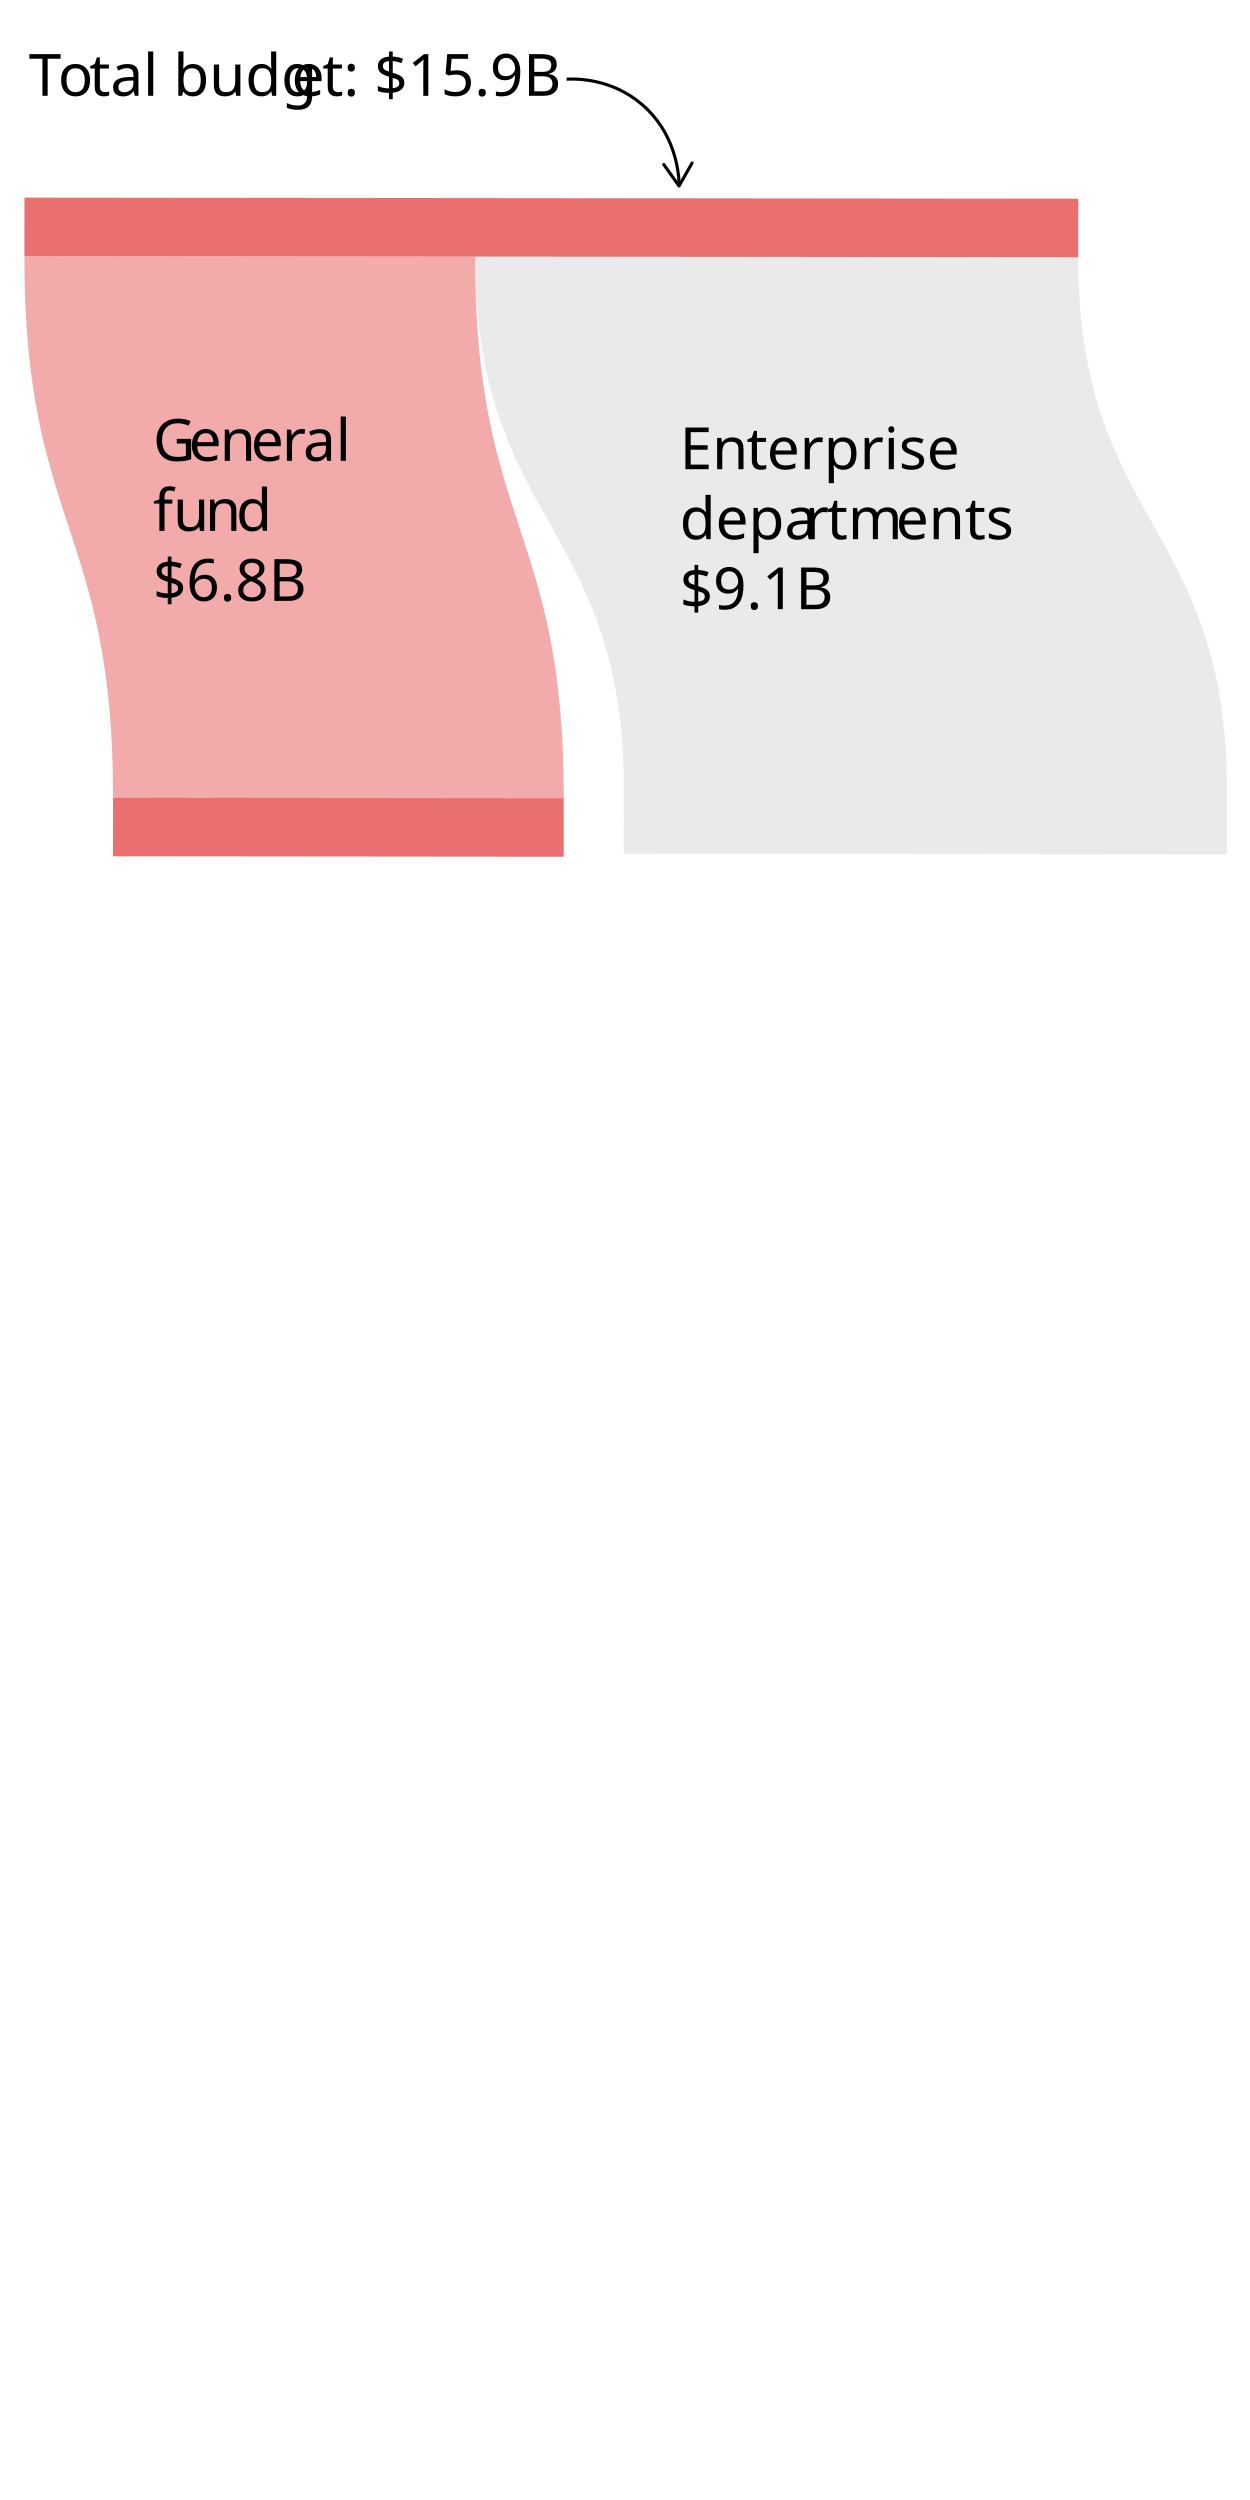
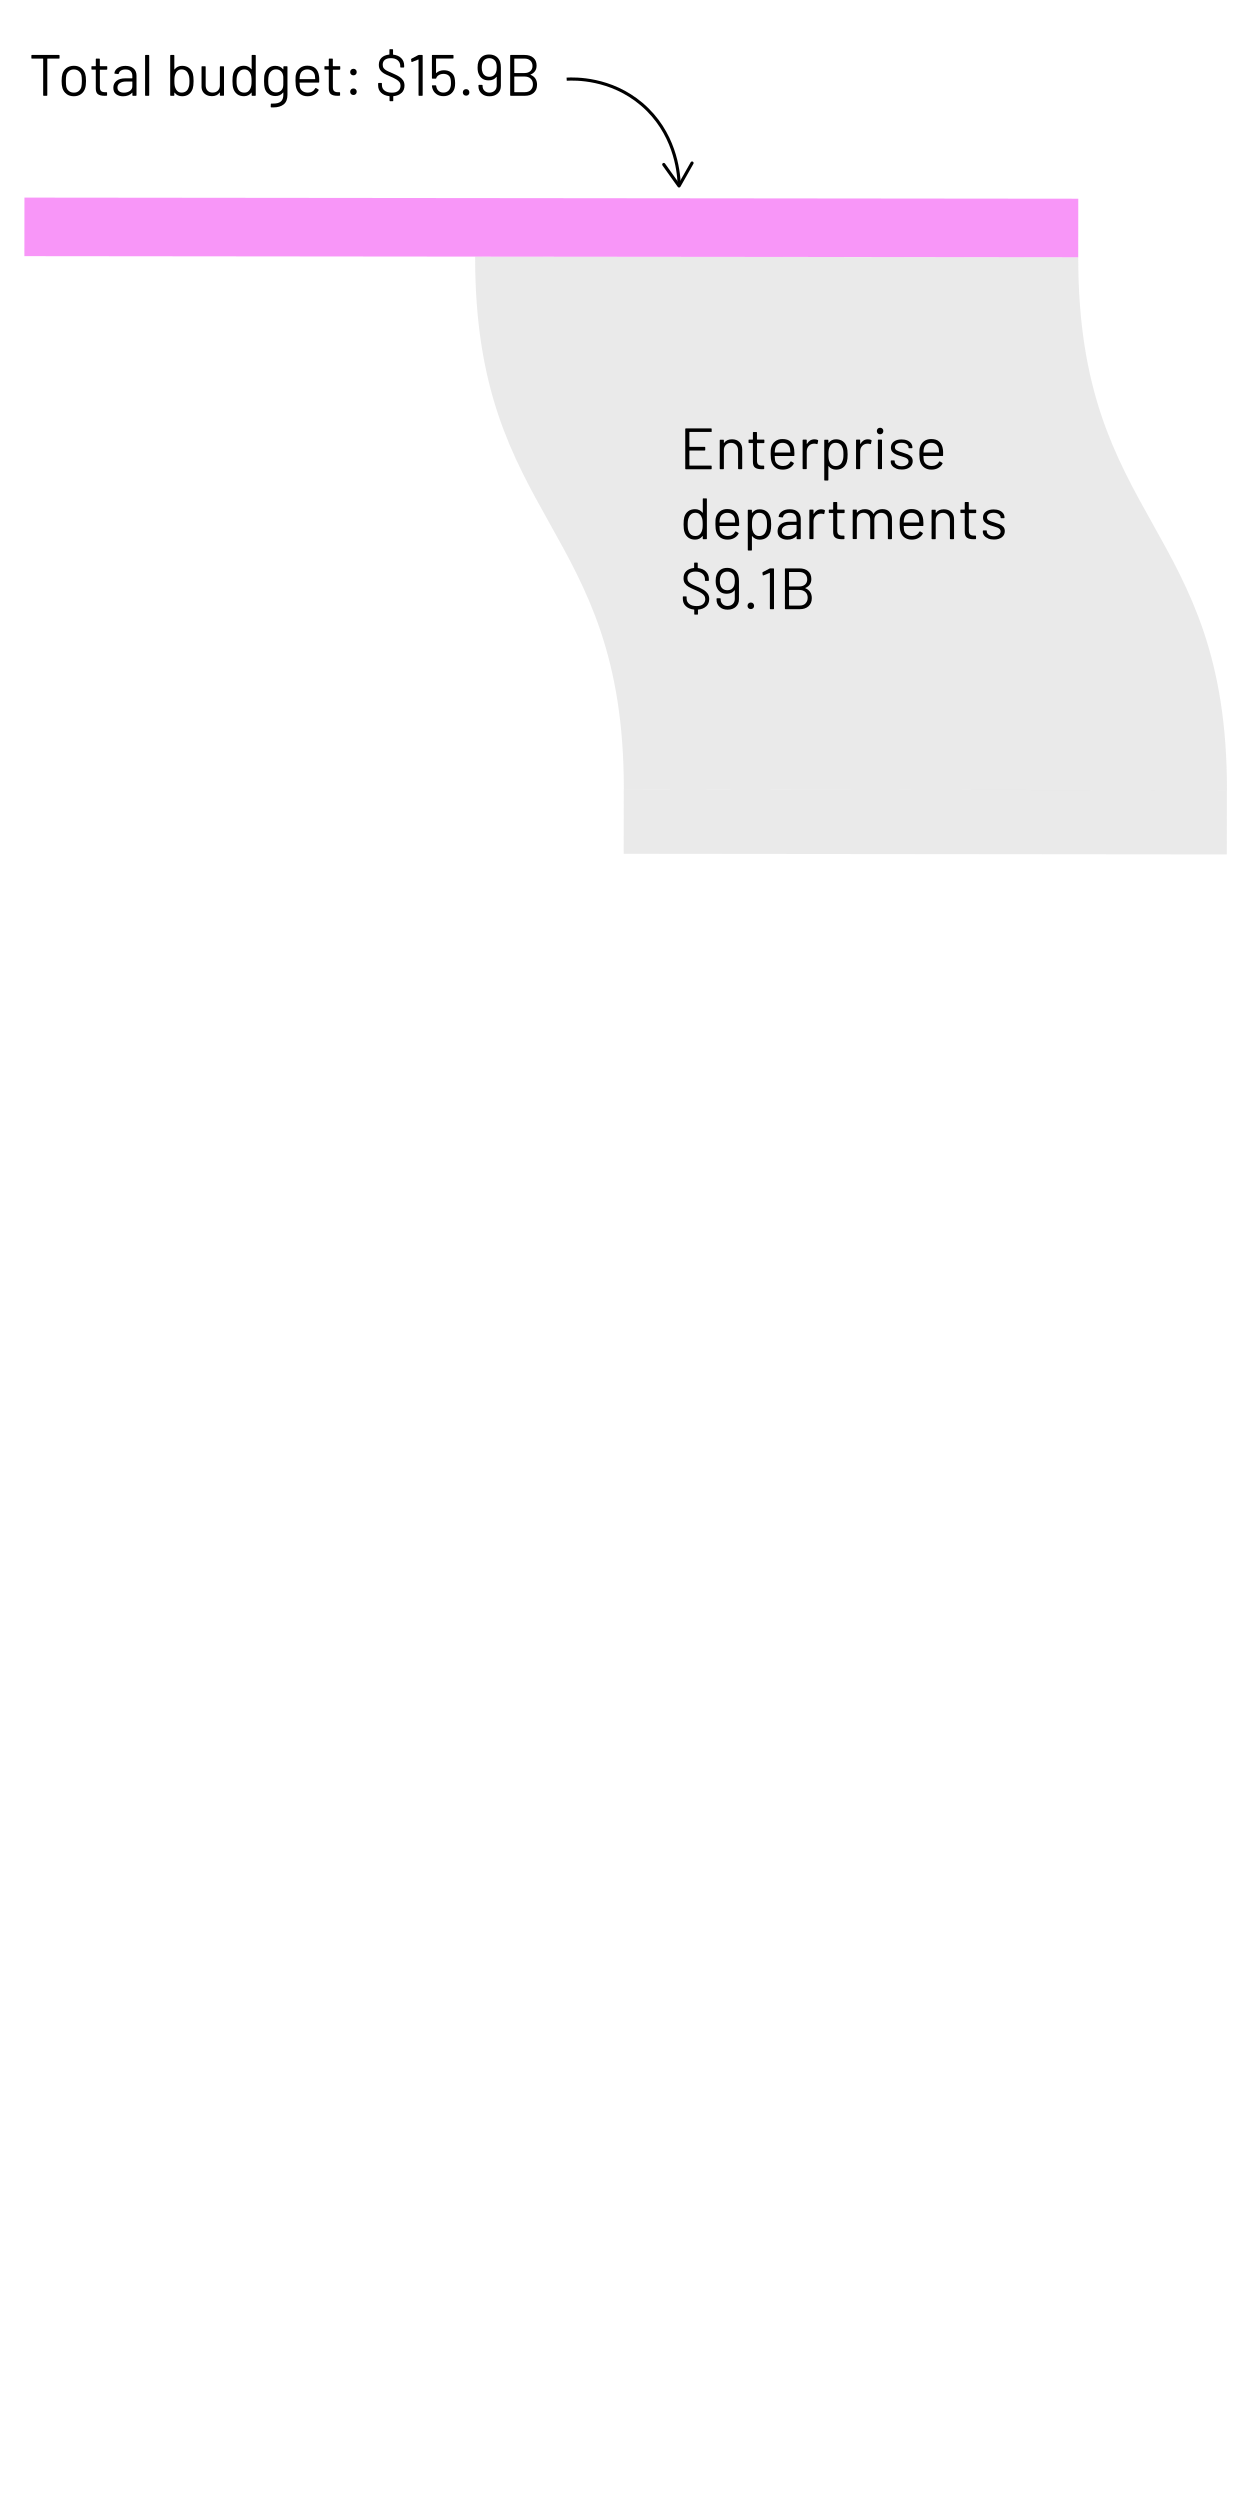
<svg xmlns="http://www.w3.org/2000/svg" id="Layer_1" data-name="Layer 1" viewBox="0 0 300 600">
-   <defs>
-     <style>
-       .cls-1 {
-         fill: rgba(204, 204, 204, .4);
-       }
- 
-       .cls-2 {
-         font-family: Barlow-Regular, Barlow;
-         font-size: 14px;
-       }
- 
-       .cls-3 {
-         letter-spacing: 0em;
-       }
- 
-       .cls-4 {
-         fill: none;
-         stroke: #000;
-         stroke-miterlimit: 10;
-         stroke-width: .75px;
-       }
- 
-       .cls-5 {
-         opacity: .6;
-       }
- 
-       .cls-5, .cls-6 {
-         fill: rgba(229, 76, 76, .8);
-       }
- 
-       .cls-7 {
-         letter-spacing: -.07em;
-       }
- 
-       .cls-8 {
-         letter-spacing: -.01em;
-       }
- 
-       .cls-9 {
-         letter-spacing: 0em;
-       }
- 
-       .cls-10 {
-         letter-spacing: 0em;
-       }
- 
-       .cls-11 {
-         letter-spacing: 0em;
-       }
- 
-       .cls-12 {
-         letter-spacing: 0em;
-       }
- 
-       .cls-13 {
-         letter-spacing: 0em;
-       }
- 
-       .cls-14 {
-         letter-spacing: .01em;
-       }
-     </style>
-   </defs>
-   <path class="cls-1" d="M258.78,61.75c-.07,63.93,35.76,63.97,35.69,127.91l-144.75-.16c.07-63.93-35.76-63.97-35.69-127.91l144.75.16Z" />
-   <path class="cls-5" d="M114.03,61.59c-.07,64.99,21.35,65.01,21.28,130l-108.17-.12c.07-64.99-21.35-65.01-21.28-130l108.17.12Z" />
-   <rect class="cls-6" x="125.31" y="-71.88" width="14.05" height="252.92" transform="translate(77.6 186.86) rotate(-89.94)" />
-   <rect class="cls-1" x="214.37" y="124.91" width="15.42" height="144.75" transform="translate(24.55 419.15) rotate(-89.94)" />
-   <rect class="cls-6" x="74.19" y="144.47" width="14.05" height="108.17" transform="translate(-117.43 279.55) rotate(-89.94)" />
-   <text class="cls-2" transform="translate(6.92 22.99)">
-     <tspan class="cls-7" x="0" y="0">T</tspan>
-     <tspan class="cls-9" x="6.99" y="0">o</tspan>
-     <tspan x="14.53" y="0">tal budg</tspan>
-     <tspan class="cls-11" x="63.08" y="0">e</tspan>
-     <tspan x="70.45" y="0">t: $15.9B</tspan>
-   </text>
+   <path d="M258.78,61.75c-.07,63.93,35.76,63.97,35.69,127.91l-144.75-.16c.07-63.93-35.76-63.97-35.69-127.91l144.75.16Z" fill="rgba(204, 204, 204, .4)" />
+   <rect x="125.31" y="-71.88" width="14.05" height="252.92" transform="translate(77.6 186.86) rotate(-89.94)" fill="rgba(246, 124, 246, .8)" />
+   <rect x="214.37" y="124.91" width="15.42" height="144.75" transform="translate(24.55 419.15) rotate(-89.94)" fill="rgba(204, 204, 204, .4)" />
  <g>
-     <path class="cls-4" d="M136,19c1.94-.1,10.53-.34,18,6,7.9,6.71,8.88,15.98,8.99,19.1" />
+     <path d="M14.29,13.33v.6c0,.09-.05.14-.14.14h-2.74s-.06.02-.06.06v8.72c0,.09-.05.14-.14.14h-.71c-.09,0-.14-.05-.14-.14v-8.72s-.02-.06-.06-.06h-2.63c-.09,0-.14-.05-.14-.14v-.6c0-.09.05-.14.14-.14h6.48c.09,0,.14.05.14.14Z" />
+     <path d="M16,22.58c-.49-.35-.82-.82-1.01-1.43-.13-.43-.2-1-.2-1.72s.07-1.29.2-1.71c.18-.6.51-1.07.99-1.41.49-.34,1.07-.52,1.76-.52s1.23.17,1.71.52c.48.35.81.81.99,1.4.13.4.2.98.2,1.72s-.07,1.33-.2,1.72c-.18.61-.51,1.08-.99,1.43s-1.06.52-1.73.52-1.25-.17-1.74-.52ZM18.88,21.86c.32-.25.53-.58.64-1,.08-.34.13-.81.13-1.41s-.04-1.09-.11-1.41c-.11-.42-.33-.75-.65-1-.32-.25-.71-.37-1.17-.37s-.84.12-1.16.37c-.32.25-.53.58-.64,1-.08.33-.11.8-.11,1.41s.04,1.09.11,1.41c.1.42.32.75.64,1,.32.25.72.37,1.18.37s.83-.12,1.15-.37Z" />
+     <path d="M25.61,16.73h-1.58s-.06.02-.06.06v4.13c0,.45.1.76.3.94.2.18.52.27.94.27h.35c.09,0,.14.05.14.14v.57c0,.09-.05.14-.14.14-.11,0-.29.01-.52.01-.67,0-1.18-.13-1.53-.38-.35-.25-.52-.72-.52-1.4v-4.44s-.02-.06-.06-.06h-.85c-.09,0-.14-.05-.14-.14v-.55c0-.09.05-.14.14-.14h.85s.06-.02.06-.06v-1.62c0-.09.05-.14.14-.14h.69c.09,0,.14.05.14.14v1.62s.02.06.06.06h1.58c.09,0,.14.05.14.14v.55c0,.09-.05.14-.14.14Z" />
+     <path d="M32.07,16.44c.46.43.69,1,.69,1.71v4.7c0,.09-.05.14-.14.14h-.71c-.09,0-.14-.05-.14-.14v-.57s0-.03-.02-.04c-.01,0-.03,0-.05.01-.23.28-.54.49-.91.64-.37.14-.79.22-1.25.22-.66,0-1.22-.17-1.67-.5-.45-.34-.67-.85-.67-1.54s.25-1.25.76-1.66c.51-.41,1.22-.61,2.12-.61h1.62s.06-.02.06-.06v-.53c0-.48-.13-.85-.4-1.13-.27-.28-.68-.41-1.24-.41-.45,0-.81.09-1.09.26-.28.17-.45.41-.52.72-.03.09-.08.14-.17.13l-.76-.1c-.1-.02-.14-.06-.13-.11.07-.52.35-.95.84-1.27s1.09-.49,1.82-.49c.84,0,1.49.21,1.95.64ZM31.16,21.83c.4-.28.6-.65.6-1.11v-1.09s-.02-.06-.06-.06h-1.47c-.62,0-1.11.13-1.48.38-.37.25-.56.6-.56,1.05,0,.41.14.72.43.93.28.21.66.31,1.11.31.55,0,1.03-.14,1.43-.41Z" />
+     <path d="M34.82,22.85v-9.52c0-.09.05-.14.14-.14h.71c.09,0,.14.05.14.14v9.52c0,.09-.05.14-.14.14h-.71c-.09,0-.14-.05-.14-.14Z" />
+     <path d="M46.46,19.45c0,.77-.07,1.36-.2,1.78-.18.58-.49,1.04-.92,1.37-.44.34-.99.5-1.64.5-.37,0-.71-.07-1.02-.22-.31-.15-.56-.36-.77-.64,0-.02-.02-.03-.04-.02s-.03.02-.03.03v.6c0,.09-.05.14-.14.14h-.71c-.09,0-.14-.05-.14-.14v-9.52c0-.09.05-.14.14-.14h.71c.09,0,.14.05.14.14v3.3s0,.03.02.04c.01,0,.03,0,.05-.02.21-.27.46-.48.77-.63.31-.15.65-.22,1.02-.22.66,0,1.22.17,1.67.51.45.34.76.81.92,1.41.11.42.17,1,.17,1.74ZM45.41,20.47c.04-.25.06-.59.06-1.03s-.03-.81-.08-1.07c-.05-.26-.13-.49-.25-.69-.12-.31-.32-.56-.59-.74s-.59-.28-.97-.28-.66.1-.92.29c-.26.19-.44.45-.55.76-.09.2-.16.42-.2.67s-.06.61-.06,1.06.02.8.06,1.04c.04.25.1.47.19.67.12.33.31.59.56.78.25.2.56.29.94.29.39,0,.73-.1,1.01-.29.29-.2.48-.46.6-.8.09-.2.16-.42.2-.67Z" />
+     <path d="M52.91,15.9h.71c.09,0,.14.05.14.14v6.8c0,.09-.05.14-.14.14h-.71c-.09,0-.14-.05-.14-.14v-.6s0-.03-.03-.04c-.02,0-.03,0-.04.01-.39.58-1.01.87-1.86.87-.45,0-.86-.09-1.24-.27-.38-.18-.68-.45-.9-.79s-.33-.76-.33-1.25v-4.73c0-.09.05-.14.14-.14h.71c.09,0,.14.05.14.14v4.44c0,.53.15.95.45,1.27.3.31.7.47,1.22.47s.95-.16,1.27-.48c.31-.32.47-.74.47-1.26v-4.44c0-.09.05-.14.14-.14Z" />
+     <path d="M60.53,13.19h.71c.09,0,.14.05.14.14v9.52c0,.09-.05.14-.14.14h-.71c-.09,0-.14-.05-.14-.14v-.59s0-.03-.02-.04c-.01,0-.03,0-.05.02-.21.27-.46.48-.76.63-.3.15-.64.22-1.01.22-.65,0-1.2-.17-1.64-.5-.44-.34-.75-.79-.92-1.37-.13-.42-.2-1.01-.2-1.78s.06-1.35.17-1.74c.17-.6.48-1.07.92-1.41.45-.34,1-.51,1.67-.51.36,0,.7.07,1.01.22.31.15.56.35.77.62.02.02.04.03.05.02.01,0,.02-.02.02-.04v-3.29c0-.09.05-.14.14-.14ZM60.32,20.5c.04-.25.06-.6.06-1.05s-.02-.8-.06-1.06c-.04-.26-.1-.48-.2-.68-.11-.32-.3-.57-.55-.76-.26-.19-.56-.29-.92-.29-.37,0-.7.09-.97.28-.27.19-.47.43-.59.74-.11.21-.19.44-.24.69-.05.26-.08.61-.08,1.07s.02.78.06,1.03c.04.25.1.47.2.67.11.34.31.6.59.8.28.2.62.29,1.01.29s.69-.1.94-.29c.25-.2.44-.46.56-.78.08-.19.14-.41.18-.66Z" />
+     <path d="M68.14,15.9h.71c.09,0,.14.05.14.14v6.71c0,1.04-.3,1.81-.9,2.3-.6.48-1.43.73-2.49.73-.21,0-.38,0-.49-.01-.09,0-.14-.06-.14-.15l.03-.64s.01-.08.04-.1c.03-.02.06-.03.1-.02h.38c.87.01,1.5-.16,1.89-.5.39-.34.59-.88.59-1.62v-.52s0-.03-.02-.03c-.01,0-.03,0-.05.02-.43.56-1.04.84-1.83.84-.61,0-1.15-.16-1.62-.49-.47-.33-.79-.79-.94-1.39-.11-.38-.17-.95-.17-1.71,0-.41.01-.76.04-1.04.02-.28.07-.53.15-.76.17-.56.47-1.01.91-1.35.44-.34.97-.51,1.58-.51.83,0,1.46.28,1.89.83.02.02.04.02.05.01.01,0,.02-.02.02-.04v-.55c0-.09.05-.14.14-.14ZM67.99,20.33c0-.21.01-.5.01-.9,0-.48,0-.8-.01-.96,0-.16-.03-.31-.07-.46-.08-.39-.26-.72-.55-.97s-.67-.39-1.11-.39-.81.13-1.11.38c-.3.25-.52.58-.64.98-.09.3-.14.77-.14,1.4,0,.68.05,1.15.14,1.41.09.39.3.72.61.97.31.26.69.39,1.14.39s.83-.13,1.13-.38c.29-.25.48-.57.55-.97.03-.14.05-.31.06-.52Z" />
+     <path d="M76.61,19.24v.45c0,.09-.05.14-.14.14h-4.52s-.06.02-.06.06c.02.51.05.84.08.99.1.42.32.75.66.99.34.24.77.36,1.29.36.39,0,.74-.09,1.04-.27s.53-.43.7-.76c.06-.08.12-.1.2-.06l.55.32c.07.05.09.11.06.2-.23.45-.58.8-1.05,1.06-.47.26-1,.38-1.61.38-.66,0-1.22-.17-1.67-.48s-.77-.74-.97-1.29c-.17-.45-.25-1.09-.25-1.93,0-.39,0-.71.02-.96.01-.25.05-.47.11-.67.16-.61.48-1.09.96-1.46.48-.36,1.06-.55,1.74-.55.85,0,1.5.21,1.96.64.46.43.74,1.04.85,1.82.04.26.06.59.06.98ZM72.6,17.02c-.3.24-.5.56-.59.96-.06.2-.09.51-.11.95,0,.04.02.06.06.06h3.63s.06-.02.06-.06c-.02-.42-.05-.72-.08-.9-.1-.42-.31-.75-.62-1-.31-.25-.71-.37-1.18-.37s-.84.12-1.14.36Z" />
+     <path d="M81.53,16.73h-1.58s-.06.02-.06.06v4.13c0,.45.1.76.3.94.2.18.52.27.94.27h.35c.09,0,.14.05.14.14v.57c0,.09-.05.14-.14.14-.11,0-.29.01-.52.01-.67,0-1.18-.13-1.53-.38-.35-.25-.52-.72-.52-1.4v-4.44s-.02-.06-.06-.06h-.85c-.09,0-.14-.05-.14-.14v-.55c0-.09.05-.14.14-.14h.85s.06-.02.06-.06v-1.62c0-.09.05-.14.14-.14h.69c.09,0,.14.05.14.14v1.62s.02.06.06.06h1.58c.09,0,.14.05.14.14v.55c0,.09-.05.14-.14.14Z" />
+     <path d="M84.26,17.86c-.14-.15-.22-.34-.22-.56s.07-.42.22-.57c.14-.14.33-.22.57-.22s.41.07.56.22c.15.15.22.33.22.57s-.08.41-.22.56c-.15.15-.34.22-.56.22s-.42-.07-.57-.22ZM84.26,22.58c-.14-.15-.22-.34-.22-.56s.07-.42.22-.57c.14-.14.33-.22.57-.22s.41.07.56.22c.15.15.22.33.22.57s-.08.41-.22.56c-.15.15-.34.22-.56.22s-.42-.07-.57-.22Z" />
+     <path d="M96.38,22.27c-.46.46-1.11.73-1.94.81-.04,0-.06.02-.06.06v1.01c.01.09-.03.14-.13.14h-.62c-.09,0-.14-.05-.14-.14v-1.01s0-.06-.04-.06c-.85-.09-1.51-.37-1.99-.83s-.71-1.05-.71-1.77v-.43c0-.09.05-.14.14-.14h.63c.09,0,.14.05.14.14v.38c0,.54.21.98.64,1.31.42.33,1.01.5,1.76.5.67,0,1.19-.15,1.54-.46s.53-.71.53-1.21c0-.33-.08-.61-.25-.84-.16-.23-.41-.45-.75-.66-.34-.21-.82-.44-1.44-.71-.67-.28-1.19-.53-1.55-.74s-.65-.48-.88-.81c-.23-.33-.34-.75-.34-1.25,0-.72.22-1.29.66-1.71.44-.42,1.04-.67,1.82-.75.04,0,.06-.02.06-.06v-1.09c-.01-.09.03-.14.13-.14h.6c.09,0,.14.05.14.14v1.11s0,.06.04.06c.82.09,1.47.37,1.93.84s.7,1.06.7,1.79v.31c0,.09-.05.14-.14.14h-.66c-.09,0-.14-.05-.14-.14v-.25c0-.54-.2-.98-.6-1.33s-.96-.52-1.67-.52c-.63,0-1.11.14-1.44.41-.34.27-.5.66-.5,1.18,0,.34.08.61.25.83s.4.41.7.57c.3.16.77.38,1.41.64.64.28,1.17.54,1.56.78s.71.54.95.89c.24.35.36.78.36,1.28,0,.71-.23,1.29-.69,1.75Z" />
+     <path d="M100.54,13.19h.76c.09,0,.14.05.14.14v9.52c0,.09-.05.14-.14.14h-.71c-.09,0-.14-.05-.14-.14v-8.53s0-.03-.02-.04-.03,0-.05,0l-1.48.6h-.06c-.06.01-.09-.02-.11-.1l-.07-.53v-.03s.03-.09.1-.14l1.61-.85c.06-.03.12-.04.18-.04Z" />
+     <path d="M109.23,19.96c0,.46-.04.85-.13,1.18-.16.6-.48,1.07-.95,1.42-.48.35-1.05.52-1.72.52s-1.23-.17-1.69-.5c-.47-.34-.78-.78-.95-1.34-.07-.21-.11-.41-.13-.62v-.03c0-.07.04-.11.13-.11h.74c.09,0,.14.05.15.14,0,.06.02.15.06.28.09.4.29.72.58.96.29.24.66.36,1.1.36s.82-.13,1.13-.38c.3-.25.5-.6.6-1.04.06-.21.08-.49.08-.84,0-.32-.02-.62-.07-.91-.07-.43-.25-.76-.56-.98-.31-.22-.69-.34-1.15-.34-.41,0-.78.09-1.11.28-.33.19-.54.43-.63.74-.03.08-.08.13-.15.13h-.76c-.09,0-.14-.05-.14-.14v-5.42c0-.09.05-.14.14-.14h4.9c.09,0,.14.05.14.14v.59c0,.09-.05.14-.14.14h-3.99s-.06.02-.06.06v3.39s0,.03,0,.04c.01,0,.03,0,.05-.01.23-.21.51-.38.83-.5s.65-.17,1.01-.17c.66,0,1.22.16,1.68.48.46.32.75.78.88,1.36.08.41.13.83.13,1.26Z" />
+     <path d="M111.3,22.74c-.15-.15-.22-.34-.22-.56s.07-.42.22-.57c.14-.14.33-.22.57-.22s.41.07.56.22.22.33.22.57-.07.41-.22.56-.34.22-.56.22-.42-.07-.57-.22Z" />
+     <path d="M120.21,16.23v4.37c0,.77-.25,1.37-.76,1.83s-1.16.68-1.97.68-1.42-.22-1.91-.67c-.49-.44-.74-1.02-.74-1.73v-.2c0-.09.05-.14.14-.14h.71c.09,0,.14.05.14.14v.11c0,.48.15.86.46,1.16.31.3.71.45,1.19.45s.92-.16,1.25-.47c.33-.31.49-.73.49-1.24v-2.04s0-.03-.03-.04c-.02,0-.03,0-.04.02-.41.55-1.03.83-1.85.83-.59,0-1.08-.13-1.48-.39s-.7-.63-.9-1.11c-.2-.39-.29-.92-.29-1.6,0-.57.07-1.04.21-1.4.2-.54.51-.96.95-1.26.43-.3.97-.45,1.6-.45.67,0,1.24.16,1.7.48.46.32.78.77.96,1.34.11.37.17.81.17,1.32ZM118.47,18.12c.29-.2.48-.48.6-.83.1-.27.15-.65.15-1.13,0-.4-.04-.74-.13-1.02-.11-.35-.31-.64-.6-.85-.29-.21-.64-.32-1.06-.32s-.75.1-1.04.3c-.29.2-.49.49-.62.88-.1.26-.15.62-.15,1.06,0,.48.06.85.18,1.12.11.34.31.6.59.8.28.2.63.3,1.04.3s.76-.1,1.04-.3Z" />
+     <path d="M127.35,17.96c.5.21.89.51,1.15.91.26.4.39.89.39,1.46,0,.84-.27,1.49-.8,1.96-.54.47-1.24.7-2.12.7h-3.39c-.09,0-.14-.05-.14-.14v-9.52c0-.09.05-.14.14-.14h3.29c.91,0,1.62.22,2.13.67.52.45.78,1.08.78,1.89,0,.51-.12.95-.37,1.31-.25.36-.6.63-1.06.82-.05.03-.05.06,0,.08ZM123.43,14.11v3.36s.02.06.06.06h2.38c.59,0,1.06-.15,1.41-.46.35-.31.52-.72.52-1.23,0-.54-.17-.97-.52-1.3-.35-.32-.82-.48-1.41-.48h-2.38s-.06.02-.06.06ZM127.37,21.6c.35-.34.53-.79.53-1.36s-.18-1.02-.54-1.36c-.36-.34-.84-.51-1.45-.51h-2.42s-.06.02-.06.06v3.63s.02.06.06.06h2.48c.59,0,1.06-.17,1.41-.5Z" />
+   </g>
+   <g>
+     <path d="M136,19c1.94-.1,10.53-.34,18,6,7.9,6.71,8.88,15.98,8.99,19.1" fill="none" stroke="#000" stroke-miterlimit="10" stroke-width=".75" />
    <path d="M159.09,39.17c.17-.12.4-.08.52.09l3.33,4.67,2.83-4.99c.1-.18.33-.24.51-.14.18.1.24.33.14.51l-3.12,5.51c-.06.11-.18.18-.31.19s-.25-.05-.33-.16l-3.67-5.15c-.04-.06-.07-.13-.07-.2,0-.12.05-.25.16-.33Z" />
  </g>
-   <text class="cls-2" transform="translate(36.72 110.61)">
-     <tspan class="cls-12" x="0" y="0">G</tspan>
-     <tspan x="8.57" y="0">e</tspan>
-     <tspan class="cls-10" x="16.03" y="0">n</tspan>
-     <tspan x="23.48" y="0">e</tspan>
-     <tspan class="cls-13" x="30.94" y="0">r</tspan>
-     <tspan class="cls-3" x="36.01" y="0">al</tspan>
-     <tspan x="0" y="16.8">fu</tspan>
-     <tspan class="cls-11" x="12.49" y="16.8">n</tspan>
-     <tspan x="19.94" y="16.8">d</tspan>
-     <tspan x="0" y="33.6">$6.8B</tspan>
-   </text>
-   <text class="cls-2" transform="translate(163.14 112.61)">
-     <tspan x="0" y="0">En</tspan>
-     <tspan class="cls-8" x="16.02" y="0">t</tspan>
-     <tspan x="20.9" y="0">erprise</tspan>
-     <tspan x="0" y="16.8">depa</tspan>
-     <tspan class="cls-14" x="29.99" y="16.8">r</tspan>
-     <tspan x="35.28" y="16.8">t</tspan>
-     <tspan class="cls-11" x="40.38" y="16.8">m</tspan>
-     <tspan x="51.86" y="16.8">ents</tspan>
-     <tspan x="0" y="33.6">$9.1B</tspan>
-   </text>
+   <g>
+     <path d="M170.66,103.67h-5.15s-.06.02-.06.06v3.46s.02.06.06.06h3.61c.09,0,.14.05.14.14v.59c0,.09-.05.14-.14.14h-3.61s-.06.02-.06.06v3.51s.02.06.06.06h5.15c.09,0,.14.05.14.14v.59c0,.09-.05.14-.14.14h-6.06c-.09,0-.14-.05-.14-.14v-9.52c0-.09.05-.14.14-.14h6.06c.09,0,.14.05.14.14v.59c0,.09-.05.14-.14.14Z" />
+     <path d="M177.46,106.08c.44.44.67,1.03.67,1.76v4.62c0,.09-.05.14-.14.14h-.71c-.09,0-.14-.05-.14-.14v-4.42c0-.51-.16-.93-.47-1.26-.31-.33-.72-.49-1.21-.49s-.93.16-1.25.48-.48.73-.48,1.25v4.45c0,.09-.05.14-.14.14h-.71c-.09,0-.14-.05-.14-.14v-6.8c0-.09.05-.14.14-.14h.71c.09,0,.14.05.14.14v.6s0,.03.02.04c.01,0,.03,0,.04-.01.41-.58,1.04-.87,1.89-.87.75,0,1.34.22,1.79.66Z" />
+     <path d="M183.32,106.35h-1.58s-.06.02-.06.06v4.13c0,.45.1.76.3.94.2.18.52.27.94.27h.35c.09,0,.14.05.14.14v.57c0,.09-.05.14-.14.14-.11,0-.29.01-.52.01-.67,0-1.18-.13-1.53-.38-.35-.25-.52-.72-.52-1.4v-4.44s-.02-.06-.06-.06h-.85c-.09,0-.14-.05-.14-.14v-.55c0-.09.05-.14.14-.14h.85s.06-.02.06-.06v-1.62c0-.09.05-.14.14-.14h.69c.09,0,.14.05.14.14v1.62s.02.06.06.06h1.58c.09,0,.14.05.14.14v.55c0,.09-.05.14-.14.14Z" />
+     <path d="M190.65,108.85v.45c0,.09-.05.14-.14.14h-4.52s-.06.02-.06.06c.02.51.05.84.08.99.1.42.32.75.66.99.34.24.77.36,1.29.36.39,0,.74-.09,1.04-.27s.53-.43.7-.76c.06-.08.12-.1.2-.06l.55.32c.07.05.09.11.06.2-.23.45-.58.8-1.05,1.06-.47.26-1,.38-1.61.38-.66,0-1.22-.17-1.67-.48s-.77-.74-.97-1.29c-.17-.45-.25-1.09-.25-1.93,0-.39,0-.71.02-.96.01-.25.05-.47.11-.67.16-.61.48-1.09.96-1.46.48-.36,1.06-.55,1.74-.55.85,0,1.5.21,1.96.64.46.43.74,1.04.85,1.82.04.26.06.59.06.98ZM186.64,106.64c-.3.24-.5.56-.59.96-.06.2-.09.51-.11.95,0,.04.02.06.06.06h3.63s.06-.02.06-.06c-.02-.42-.05-.72-.08-.9-.1-.42-.31-.75-.62-1-.31-.25-.71-.37-1.18-.37s-.84.12-1.14.36Z" />
+     <path d="M196.28,105.63c.07.04.1.1.08.18l-.15.69c-.03.09-.09.12-.18.08-.16-.06-.34-.1-.55-.1h-.18c-.49.03-.89.21-1.2.55s-.48.77-.48,1.29v4.13c0,.09-.05.14-.14.14h-.71c-.09,0-.14-.05-.14-.14v-6.8c0-.09.05-.14.14-.14h.71c.09,0,.14.05.14.14v.85s0,.04.02.05c.01,0,.03,0,.04-.02.2-.35.45-.61.75-.81.3-.19.66-.29,1.06-.29.31,0,.57.06.8.18Z" />
+     <path d="M203.43,109.06c0,.75-.06,1.33-.18,1.74-.17.6-.47,1.07-.92,1.41-.44.34-1,.51-1.67.51-.36,0-.7-.07-1.01-.22-.31-.14-.56-.35-.77-.62-.02-.02-.04-.03-.05-.02-.01,0-.02.02-.02.04v3.29c0,.09-.05.14-.14.14h-.71c-.09,0-.14-.05-.14-.14v-9.52c0-.09.05-.14.14-.14h.71c.09,0,.14.05.14.14v.59s0,.03.02.04c.01,0,.03,0,.05-.02.21-.27.46-.48.76-.63.3-.15.64-.22,1.01-.22.65,0,1.2.17,1.65.5s.75.79.92,1.37c.14.45.21,1.04.21,1.78ZM202.35,110.14c.05-.26.08-.61.08-1.07s-.02-.78-.06-1.03c-.04-.25-.1-.47-.2-.67-.11-.34-.31-.6-.6-.8-.28-.2-.62-.29-1.01-.29s-.69.1-.94.29c-.25.2-.44.46-.56.78-.08.19-.14.41-.18.66-.04.25-.06.6-.06,1.05s.02.8.06,1.06c.04.26.1.48.2.68.11.32.3.57.55.76.26.19.56.29.92.29.37,0,.7-.09.97-.28.28-.19.47-.43.59-.74.1-.21.18-.44.23-.69Z" />
+     <path d="M209.1,105.63c.07.04.1.1.08.18l-.15.69c-.03.09-.09.12-.18.08-.16-.06-.34-.1-.55-.1h-.18c-.49.03-.89.21-1.2.55s-.48.77-.48,1.29v4.13c0,.09-.05.14-.14.14h-.71c-.09,0-.14-.05-.14-.14v-6.8c0-.09.05-.14.14-.14h.71c.09,0,.14.05.14.14v.85s0,.04.02.05c.01,0,.03,0,.04-.02.2-.35.45-.61.75-.81.3-.19.66-.29,1.06-.29.31,0,.57.06.8.18Z" />
+     <path d="M210.66,104.01c-.15-.15-.22-.34-.22-.56s.08-.42.22-.57c.15-.14.34-.22.56-.22s.41.07.56.22c.15.15.22.33.22.57s-.08.41-.22.56c-.15.15-.34.22-.56.22s-.41-.07-.56-.22ZM210.69,112.45v-6.8c0-.09.05-.14.14-.14h.71c.09,0,.14.05.14.14v6.8c0,.09-.05.14-.14.14h-.71c-.09,0-.14-.05-.14-.14Z" />
+     <path d="M215.05,112.42c-.41-.17-.72-.39-.94-.67-.22-.28-.33-.59-.33-.94v-.17c0-.09.05-.14.14-.14h.67c.09,0,.14.05.14.14v.11c0,.31.16.58.48.81.32.23.73.34,1.21.34s.88-.11,1.18-.33c.3-.22.45-.5.45-.83,0-.23-.08-.42-.23-.57-.15-.15-.34-.27-.55-.35s-.54-.19-.97-.32c-.52-.15-.95-.3-1.29-.45-.34-.15-.62-.36-.85-.62-.23-.27-.34-.6-.34-1.01,0-.6.23-1.07.7-1.43.47-.35,1.08-.53,1.85-.53.51,0,.97.08,1.37.25.4.17.7.4.92.69.21.29.32.62.32.99v.04c0,.09-.05.14-.14.14h-.66c-.09,0-.14-.05-.14-.14v-.04c0-.32-.15-.58-.46-.8-.3-.21-.71-.32-1.22-.32-.48,0-.86.1-1.15.29-.29.19-.43.46-.43.79,0,.32.14.56.42.73.28.17.71.34,1.3.5.54.16.98.31,1.32.45s.62.34.87.61c.24.27.36.61.36,1.04,0,.61-.24,1.09-.71,1.46-.48.36-1.11.55-1.89.55-.52,0-.99-.08-1.39-.25Z" />
+     <path d="M226.34,108.85v.45c0,.09-.05.14-.14.14h-4.52s-.06.02-.06.06c.02.51.05.84.08.99.1.42.32.75.66.99.34.24.77.36,1.29.36.39,0,.74-.09,1.04-.27s.53-.43.7-.76c.06-.08.12-.1.2-.06l.55.32c.07.05.09.11.06.2-.23.45-.58.8-1.05,1.06-.47.26-1,.38-1.61.38-.66,0-1.22-.17-1.67-.48s-.77-.74-.97-1.29c-.17-.45-.25-1.09-.25-1.93,0-.39,0-.71.02-.96.01-.25.05-.47.11-.67.16-.61.48-1.09.96-1.46.48-.36,1.06-.55,1.74-.55.85,0,1.5.21,1.96.64.46.43.74,1.04.85,1.82.04.26.06.59.06.98ZM222.33,106.64c-.3.24-.5.56-.59.96-.06.2-.09.51-.11.95,0,.04.02.06.06.06h3.63s.06-.02.06-.06c-.02-.42-.05-.72-.08-.9-.1-.42-.31-.75-.62-1-.31-.25-.71-.37-1.18-.37s-.84.12-1.14.36Z" />
+     <path d="M168.8,119.61h.71c.09,0,.14.05.14.14v9.52c0,.09-.05.14-.14.14h-.71c-.09,0-.14-.05-.14-.14v-.59s0-.03-.02-.04c-.01,0-.03,0-.05.02-.21.27-.46.48-.76.63-.3.15-.64.22-1.01.22-.65,0-1.2-.17-1.64-.5-.44-.34-.75-.79-.92-1.37-.13-.42-.2-1.01-.2-1.78s.06-1.35.17-1.74c.17-.6.48-1.07.92-1.41.45-.34,1-.51,1.67-.51.36,0,.7.07,1.01.22.31.15.56.35.77.62.02.02.04.03.05.02.01,0,.02-.02.02-.04v-3.29c0-.09.05-.14.14-.14ZM168.59,126.91c.04-.25.06-.6.06-1.05s-.02-.8-.06-1.06c-.04-.26-.1-.48-.2-.68-.11-.32-.3-.57-.55-.76-.26-.19-.56-.29-.92-.29-.37,0-.7.09-.97.28-.27.19-.47.43-.59.74-.11.21-.19.44-.24.69-.05.26-.08.61-.08,1.07s.02.78.06,1.03c.04.25.1.47.2.67.11.34.31.6.59.8.28.2.62.29,1.01.29s.69-.1.94-.29c.25-.2.44-.46.56-.78.08-.19.14-.41.18-.66Z" />
+     <path d="M177.39,125.65v.45c0,.09-.05.14-.14.14h-4.52s-.06.02-.06.06c.02.51.05.84.08.99.1.42.32.75.66.99.34.24.77.36,1.29.36.39,0,.74-.09,1.04-.27s.53-.43.7-.76c.06-.08.12-.1.2-.06l.55.32c.07.05.09.11.06.2-.23.45-.58.8-1.05,1.06-.47.26-1,.38-1.61.38-.66,0-1.22-.17-1.67-.48s-.77-.74-.97-1.29c-.17-.45-.25-1.09-.25-1.93,0-.39,0-.71.02-.96.01-.25.05-.47.11-.67.16-.61.48-1.09.96-1.46.48-.36,1.06-.55,1.74-.55.85,0,1.5.21,1.96.64.46.43.74,1.04.85,1.82.04.26.06.59.06.98ZM173.38,123.44c-.3.24-.5.56-.59.96-.06.2-.09.51-.11.95,0,.04.02.06.06.06h3.63s.06-.02.06-.06c-.02-.42-.05-.72-.08-.9-.1-.42-.31-.75-.62-1-.31-.25-.71-.37-1.18-.37s-.84.12-1.14.36Z" />
+     <path d="M185.08,125.86c0,.75-.06,1.33-.18,1.74-.17.6-.47,1.07-.92,1.41-.44.34-1,.51-1.67.51-.36,0-.7-.07-1.01-.22-.31-.14-.56-.35-.77-.62-.02-.02-.04-.03-.05-.02-.01,0-.02.02-.02.04v3.29c0,.09-.05.14-.14.14h-.71c-.09,0-.14-.05-.14-.14v-9.52c0-.09.05-.14.14-.14h.71c.09,0,.14.05.14.14v.59s0,.03.02.04c.01,0,.03,0,.05-.02.21-.27.46-.48.76-.63.3-.15.64-.22,1.01-.22.65,0,1.2.17,1.65.5s.75.79.92,1.37c.14.45.21,1.04.21,1.78ZM184,126.94c.05-.26.08-.61.08-1.07s-.02-.78-.06-1.03c-.04-.25-.1-.47-.2-.67-.11-.34-.31-.6-.6-.8-.28-.2-.62-.29-1.01-.29s-.69.1-.94.29c-.25.2-.44.46-.56.78-.08.19-.14.41-.18.66-.04.25-.06.6-.06,1.05s.02.8.06,1.06c.04.26.1.48.2.68.11.32.3.57.55.76.26.19.56.29.92.29.37,0,.7-.09.97-.28.28-.19.47-.43.59-.74.1-.21.18-.44.23-.69Z" />
+     <path d="M191.49,122.85c.46.43.69,1,.69,1.71v4.7c0,.09-.05.14-.14.14h-.71c-.09,0-.14-.05-.14-.14v-.57s0-.03-.02-.04c-.01,0-.03,0-.05.01-.23.28-.54.49-.91.64-.37.14-.79.22-1.25.22-.66,0-1.22-.17-1.67-.5-.45-.34-.67-.85-.67-1.54s.25-1.25.76-1.66c.51-.41,1.22-.61,2.12-.61h1.62s.06-.02.06-.06v-.53c0-.48-.13-.85-.4-1.13-.27-.28-.68-.41-1.24-.41-.45,0-.81.09-1.09.26-.28.17-.45.41-.52.72-.03.09-.08.14-.17.13l-.76-.1c-.1-.02-.14-.06-.13-.11.07-.52.35-.95.84-1.27s1.09-.49,1.82-.49c.84,0,1.49.21,1.95.64ZM190.58,128.25c.4-.28.6-.65.6-1.11v-1.09s-.02-.06-.06-.06h-1.47c-.62,0-1.11.13-1.48.38-.37.25-.56.6-.56,1.05,0,.41.14.72.43.93.28.21.66.31,1.11.31.55,0,1.03-.14,1.43-.41Z" />
+     <path d="M197.9,122.43c.07.04.1.1.08.18l-.15.69c-.03.09-.09.12-.18.08-.16-.06-.34-.1-.55-.1h-.18c-.49.03-.89.21-1.2.55s-.48.77-.48,1.29v4.13c0,.09-.05.14-.14.14h-.71c-.09,0-.14-.05-.14-.14v-6.8c0-.09.05-.14.14-.14h.71c.09,0,.14.05.14.14v.85s0,.04.02.05c.01,0,.03,0,.04-.02.2-.35.45-.61.75-.81.3-.19.66-.29,1.06-.29.31,0,.57.06.8.18Z" />
+     <path d="M202.58,123.15h-1.58s-.06.02-.06.06v4.13c0,.45.1.76.3.94.2.18.52.27.94.27h.35c.09,0,.14.05.14.14v.57c0,.09-.05.14-.14.14-.11,0-.29.01-.52.01-.67,0-1.18-.13-1.53-.38-.35-.25-.52-.72-.52-1.4v-4.44s-.02-.06-.06-.06h-.85c-.09,0-.14-.05-.14-.14v-.55c0-.09.05-.14.14-.14h.85s.06-.02.06-.06v-1.62c0-.09.05-.14.14-.14h.69c.09,0,.14.05.14.14v1.62s.02.06.06.06h1.58c.09,0,.14.05.14.14v.55c0,.09-.05.14-.14.14Z" />
+     <path d="M213.46,122.85c.41.42.61.99.61,1.72v4.69c0,.09-.05.14-.14.14h-.7c-.09,0-.14-.05-.14-.14v-4.49c0-.51-.15-.92-.44-1.23s-.68-.46-1.15-.46-.89.15-1.2.45c-.3.3-.46.7-.46,1.2v4.52c0,.09-.05.14-.14.14h-.71c-.09,0-.14-.05-.14-.14v-4.49c0-.51-.14-.92-.43-1.23-.29-.3-.68-.46-1.16-.46s-.89.15-1.18.45c-.29.3-.44.7-.44,1.2v4.52c0,.09-.05.14-.14.14h-.71c-.09,0-.14-.05-.14-.14v-6.8c0-.09.05-.14.14-.14h.71c.09,0,.14.05.14.14v.56s0,.03.02.03c.01,0,.03,0,.05-.02.21-.27.47-.47.79-.61.32-.14.68-.2,1.07-.2.49,0,.9.1,1.25.29.34.2.61.48.78.85.02.05.04.05.07,0,.21-.38.49-.67.87-.86s.8-.29,1.27-.29c.7,0,1.25.21,1.66.63Z" />
+     <path d="M221.61,125.65v.45c0,.09-.05.14-.14.14h-4.52s-.06.02-.06.06c.02.51.05.84.08.99.1.42.32.75.66.99.34.24.77.36,1.29.36.39,0,.74-.09,1.04-.27s.53-.43.7-.76c.06-.08.12-.1.2-.06l.55.32c.07.05.09.11.06.2-.23.45-.58.8-1.05,1.06-.47.26-1,.38-1.61.38-.66,0-1.22-.17-1.67-.48s-.77-.74-.97-1.29c-.17-.45-.25-1.09-.25-1.93,0-.39,0-.71.02-.96.01-.25.05-.47.11-.67.16-.61.48-1.09.96-1.46.48-.36,1.06-.55,1.74-.55.85,0,1.5.21,1.96.64.46.43.74,1.04.85,1.82.04.26.06.59.06.98ZM217.59,123.44c-.3.24-.5.56-.59.96-.06.2-.09.51-.11.95,0,.04.02.06.06.06h3.63s.06-.02.06-.06c-.02-.42-.05-.72-.08-.9-.1-.42-.31-.75-.62-1-.31-.25-.71-.37-1.18-.37s-.84.12-1.14.36Z" />
+     <path d="M228.3,122.88c.44.44.67,1.03.67,1.76v4.62c0,.09-.05.14-.14.14h-.71c-.09,0-.14-.05-.14-.14v-4.42c0-.51-.16-.93-.47-1.26-.31-.33-.72-.49-1.21-.49s-.93.16-1.25.48-.48.73-.48,1.25v4.45c0,.09-.05.14-.14.14h-.71c-.09,0-.14-.05-.14-.14v-6.8c0-.09.05-.14.14-.14h.71c.09,0,.14.05.14.14v.6s0,.03.02.04c.01,0,.03,0,.04-.01.41-.58,1.04-.87,1.89-.87.75,0,1.34.22,1.79.66Z" />
+     <path d="M234.16,123.15h-1.58s-.06.02-.06.06v4.13c0,.45.1.76.3.94.2.18.52.27.94.27h.35c.09,0,.14.05.14.14v.57c0,.09-.05.14-.14.14-.11,0-.29.01-.52.01-.67,0-1.18-.13-1.53-.38-.35-.25-.52-.72-.52-1.4v-4.44s-.02-.06-.06-.06h-.85c-.09,0-.14-.05-.14-.14v-.55c0-.09.05-.14.14-.14h.85s.06-.02.06-.06v-1.62c0-.09.05-.14.14-.14h.69c.09,0,.14.05.14.14v1.62s.02.06.06.06h1.58c.09,0,.14.05.14.14v.55c0,.09-.05.14-.14.14Z" />
+     <path d="M237.15,129.22c-.41-.17-.72-.39-.94-.67-.22-.28-.33-.59-.33-.94v-.17c0-.09.05-.14.14-.14h.67c.09,0,.14.05.14.14v.11c0,.31.16.58.48.81.32.23.73.34,1.21.34s.88-.11,1.18-.33c.3-.22.45-.5.45-.83,0-.23-.08-.42-.23-.57-.15-.15-.34-.27-.55-.35s-.54-.19-.97-.32c-.52-.15-.95-.3-1.29-.45-.34-.15-.62-.36-.85-.62-.23-.27-.34-.6-.34-1.01,0-.6.23-1.07.7-1.43.47-.35,1.08-.53,1.85-.53.51,0,.97.08,1.37.25.4.17.7.4.92.69.21.29.32.62.32.99v.04c0,.09-.05.14-.14.14h-.66c-.09,0-.14-.05-.14-.14v-.04c0-.32-.15-.58-.46-.8-.3-.21-.71-.32-1.22-.32-.48,0-.86.1-1.15.29-.29.19-.43.46-.43.79,0,.32.14.56.42.73.28.17.71.34,1.3.5.54.16.98.31,1.32.45s.62.34.87.61c.24.27.36.61.36,1.04,0,.61-.24,1.09-.71,1.46-.48.36-1.11.55-1.89.55-.52,0-.99-.08-1.39-.25Z" />
+     <path d="M169.51,145.49c-.46.46-1.11.73-1.94.81-.04,0-.06.02-.06.06v1.01c.01.09-.03.14-.13.14h-.62c-.09,0-.14-.05-.14-.14v-1.01s0-.06-.04-.06c-.85-.09-1.51-.37-1.99-.83s-.71-1.05-.71-1.77v-.43c0-.09.05-.14.14-.14h.63c.09,0,.14.05.14.14v.38c0,.54.21.98.64,1.31.42.33,1.01.5,1.76.5.67,0,1.19-.15,1.54-.46s.53-.71.53-1.21c0-.33-.08-.61-.25-.84-.16-.23-.41-.45-.75-.66-.34-.21-.82-.44-1.44-.71-.67-.28-1.19-.53-1.55-.74s-.65-.48-.88-.81c-.23-.33-.34-.75-.34-1.25,0-.72.22-1.29.66-1.71.44-.42,1.04-.67,1.82-.75.04,0,.06-.02.06-.06v-1.09c-.01-.09.03-.14.13-.14h.6c.09,0,.14.05.14.14v1.11s0,.06.04.06c.82.09,1.47.37,1.93.84s.7,1.06.7,1.79v.31c0,.09-.05.14-.14.14h-.66c-.09,0-.14-.05-.14-.14v-.25c0-.54-.2-.98-.6-1.33s-.96-.52-1.67-.52c-.63,0-1.11.14-1.44.41-.34.27-.5.66-.5,1.18,0,.34.08.61.25.83s.4.41.7.57c.3.16.77.38,1.41.64.64.28,1.17.54,1.56.78s.71.54.95.89c.24.35.36.78.36,1.28,0,.71-.23,1.29-.69,1.75Z" />
+     <path d="M177.35,139.44v4.37c0,.77-.25,1.37-.76,1.83s-1.16.68-1.97.68-1.42-.22-1.91-.67c-.49-.44-.74-1.02-.74-1.73v-.2c0-.09.05-.14.14-.14h.71c.09,0,.14.05.14.14v.11c0,.48.15.86.46,1.16.31.3.71.45,1.19.45s.92-.16,1.25-.47c.33-.31.49-.73.49-1.24v-2.04s0-.03-.03-.04c-.02,0-.03,0-.04.02-.41.55-1.03.83-1.85.83-.59,0-1.08-.13-1.48-.39s-.7-.63-.9-1.11c-.2-.39-.29-.92-.29-1.6,0-.57.07-1.04.21-1.4.2-.54.51-.96.95-1.26.43-.3.97-.45,1.6-.45.67,0,1.24.16,1.7.48.46.32.78.77.96,1.34.11.37.17.81.17,1.32ZM175.61,141.34c.29-.2.48-.48.6-.83.1-.27.15-.65.15-1.13,0-.4-.04-.74-.13-1.02-.11-.35-.31-.64-.6-.85-.29-.21-.64-.32-1.06-.32s-.75.1-1.04.3c-.29.2-.49.49-.62.88-.1.26-.15.62-.15,1.06,0,.48.06.85.18,1.12.11.34.31.6.59.8.28.2.63.3,1.04.3s.76-.1,1.04-.3Z" />
+     <path d="M179.63,145.96c-.15-.15-.22-.34-.22-.56s.07-.42.22-.57c.14-.14.33-.22.57-.22s.41.07.56.22.22.33.22.57-.07.41-.22.56-.34.22-.56.22-.42-.07-.57-.22Z" />
+     <path d="M184.86,136.41h.76c.09,0,.14.05.14.14v9.52c0,.09-.05.14-.14.14h-.71c-.09,0-.14-.05-.14-.14v-8.53s0-.03-.02-.04-.03,0-.05,0l-1.48.6h-.06c-.06.01-.09-.02-.11-.1l-.07-.53v-.03s.03-.09.1-.14l1.61-.85c.06-.03.12-.04.18-.04Z" />
+     <path d="M193.29,141.18c.5.21.89.51,1.15.91.26.4.39.89.39,1.46,0,.84-.27,1.49-.8,1.96-.54.47-1.24.7-2.12.7h-3.39c-.09,0-.14-.05-.14-.14v-9.52c0-.09.05-.14.14-.14h3.29c.91,0,1.62.22,2.13.67.52.45.78,1.08.78,1.89,0,.51-.12.95-.37,1.31-.25.36-.6.63-1.06.82-.05.03-.05.06,0,.08ZM189.36,137.33v3.36s.02.06.06.06h2.38c.59,0,1.06-.15,1.41-.46.35-.31.52-.72.52-1.23,0-.54-.17-.97-.52-1.3-.35-.32-.82-.48-1.41-.48h-2.38s-.06.02-.06.06ZM193.31,144.82c.35-.34.53-.79.53-1.36s-.18-1.02-.54-1.36c-.36-.34-.84-.51-1.45-.51h-2.42s-.06.02-.06.06v3.63s.02.06.06.06h2.48c.59,0,1.06-.17,1.41-.5Z" />
+   </g>
</svg>
